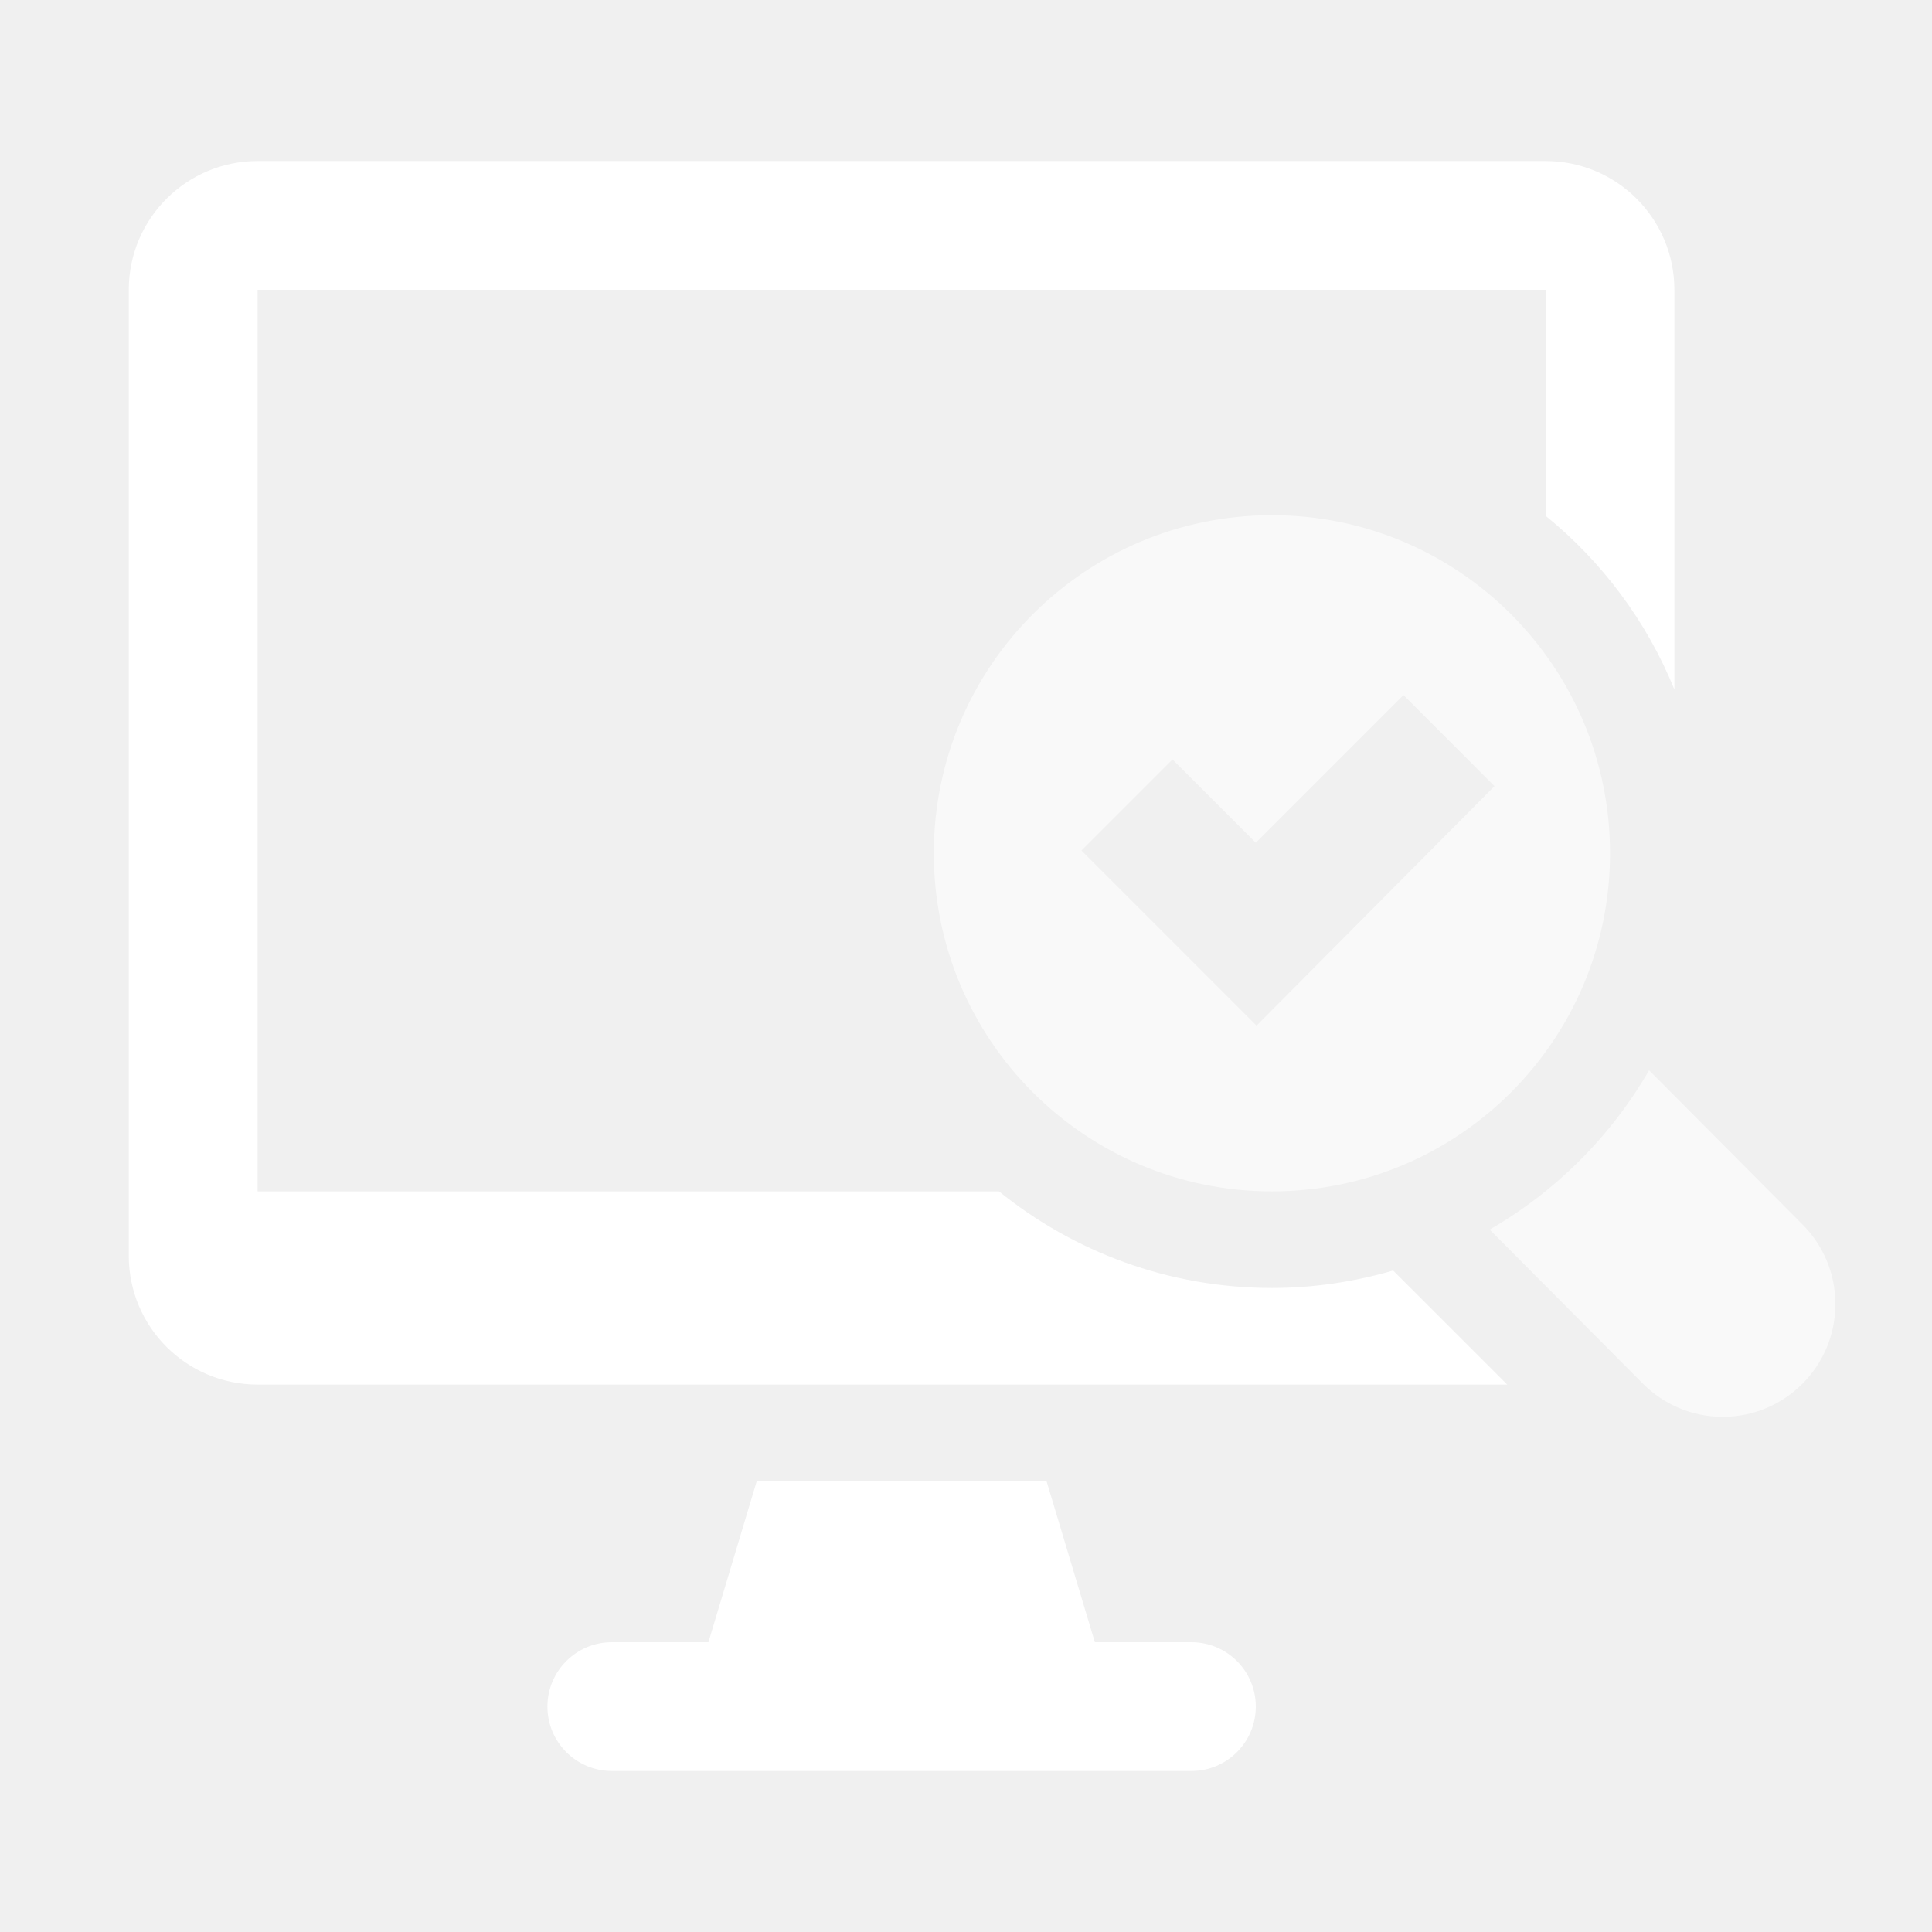
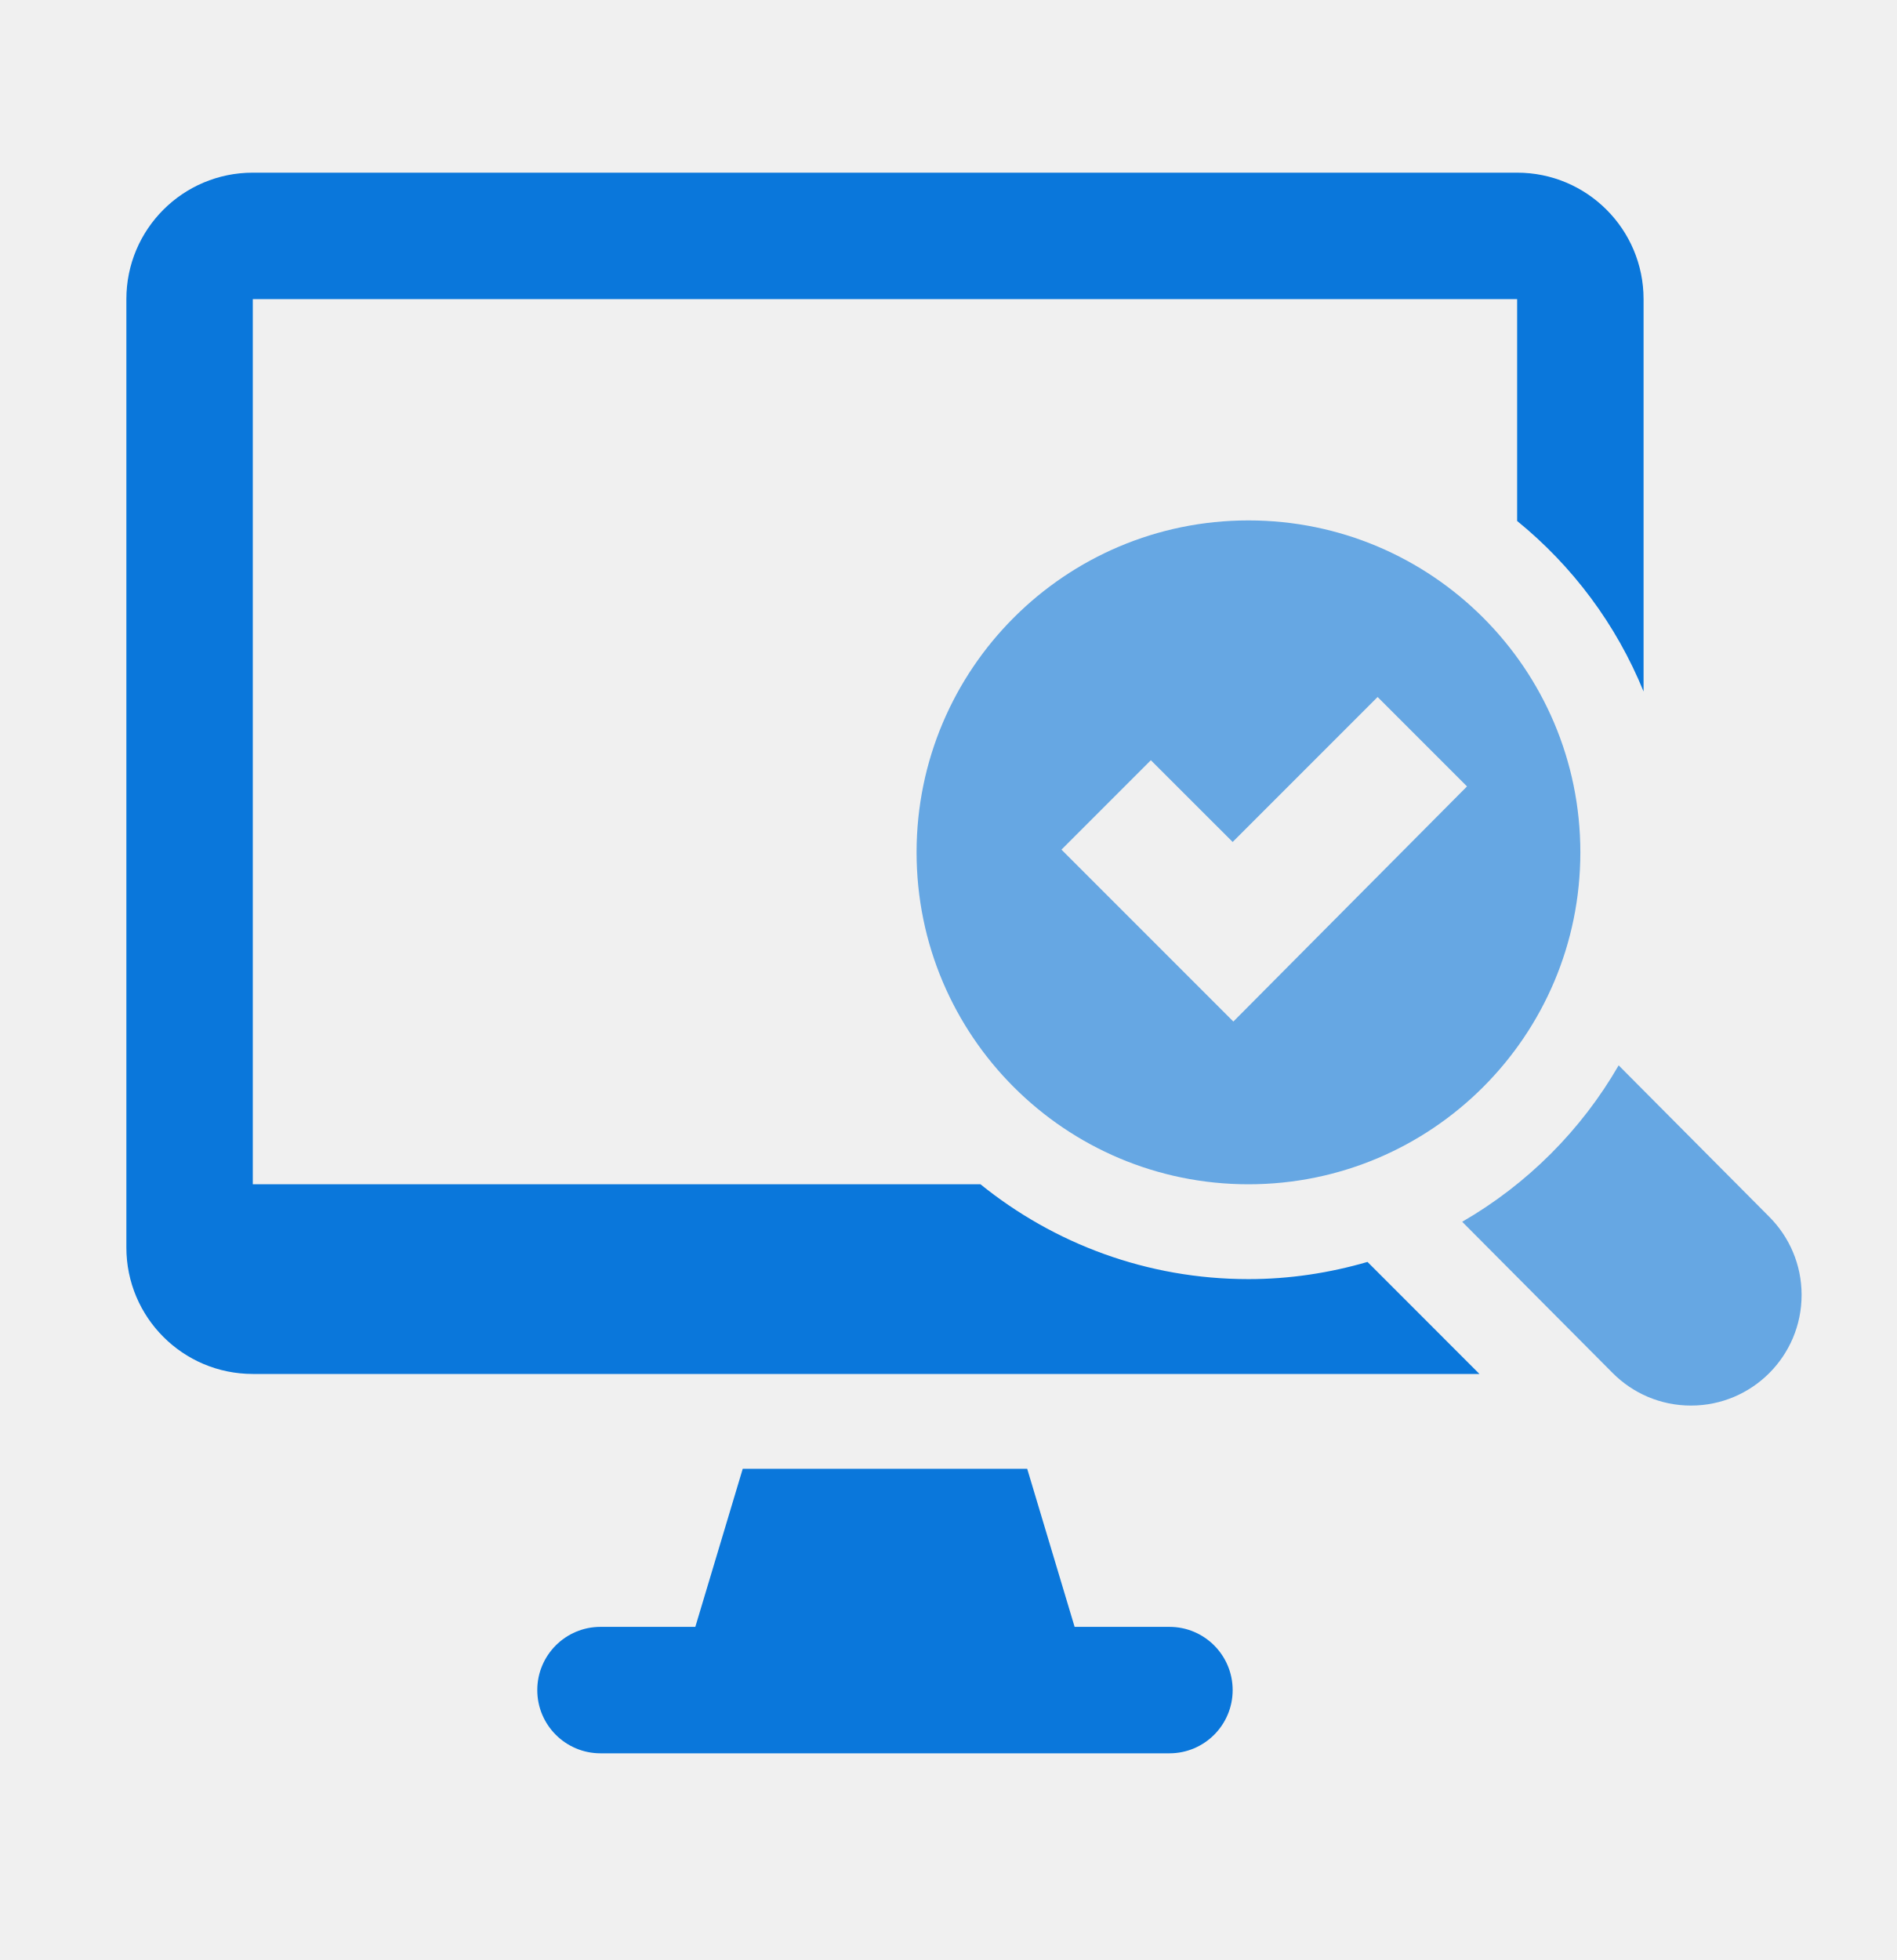
- <svg xmlns="http://www.w3.org/2000/svg" width="32" height="32" viewBox="0 0 32 32" fill="none">
-   <path d="M19.734 27.2H18.134L17.334 24.533H12.534L11.734 27.2H10.134C9.545 27.2 9.067 27.678 9.067 28.267C9.067 28.855 9.545 29.333 10.134 29.333H19.734C20.322 29.333 20.8 28.855 20.8 28.267C20.8 27.678 20.322 27.2 19.734 27.2Z" fill="white" />
-   <path opacity="0.6" d="M21.067 8.533C17.974 8.533 15.467 11.04 15.467 14.133C15.467 17.226 17.974 19.733 21.067 19.733C24.16 19.733 26.667 17.226 26.667 14.133C26.667 11.04 24.16 8.533 21.067 8.533ZM20.812 16.988L17.912 14.087L19.42 12.579L20.8 13.958L23.246 11.512L24.754 13.021L20.812 16.988Z" fill="white" />
-   <path opacity="0.6" d="M29.854 20.28L27.314 17.727C26.681 18.822 25.769 19.733 24.674 20.366L27.214 22.92C27.552 23.258 28.018 23.467 28.534 23.467C29.564 23.467 30.4 22.631 30.4 21.6C30.4 21.084 30.191 20.618 29.854 20.28Z" fill="white" />
-   <path d="M21.067 21.333C19.354 21.333 17.782 20.733 16.546 19.733H4.267V4.8H25.6V8.543C26.534 9.301 27.273 10.288 27.733 11.42V4.8C27.733 3.622 26.778 2.667 25.6 2.667H4.267C3.088 2.667 2.133 3.622 2.133 4.8V20.8C2.133 21.978 3.088 22.933 4.267 22.933H24.964L23.075 21.044C22.437 21.229 21.764 21.333 21.067 21.333Z" fill="white" />
+ <svg xmlns="http://www.w3.org/2000/svg" width="30" height="31" viewBox="0 0 30 31" fill="none">
+   <path d="M18.499 25.731H16.999L16.249 23.231H11.749L10.999 25.731H9.499C8.947 25.731 8.499 26.179 8.499 26.731C8.499 27.283 8.947 27.731 9.499 27.731H18.499C19.051 27.731 19.499 27.283 19.499 26.731C19.499 26.179 19.051 25.731 18.499 25.731Z" fill="#0A77DB" />
+   <path opacity="0.6" d="M19.749 8.231C16.849 8.231 14.499 10.582 14.499 13.481C14.499 16.381 16.849 18.731 19.749 18.731C22.648 18.731 24.999 16.381 24.999 13.481C24.999 10.582 22.648 8.231 19.749 8.231ZM19.51 16.157L16.791 13.438L18.205 12.024L19.499 13.317L21.792 11.024L23.206 12.438L19.51 16.157Z" fill="#0A77DB" />
+   <path opacity="0.6" d="M27.986 19.244L25.605 16.85C25.012 17.877 24.157 18.731 23.13 19.324L25.512 21.718C25.828 22.035 26.266 22.231 26.749 22.231C27.715 22.231 28.499 21.448 28.499 20.481C28.499 19.998 28.303 19.561 27.986 19.244Z" fill="#0A77DB" />
+   <path d="M19.749 20.231C18.143 20.231 16.669 19.668 15.51 18.731H3.999V4.731H23.999V8.24C24.874 8.951 25.567 9.876 25.999 10.937V4.731C25.999 3.626 25.103 2.731 23.999 2.731H3.999C2.894 2.731 1.999 3.626 1.999 4.731V19.731C1.999 20.835 2.894 21.731 3.999 21.731H23.403L21.632 19.959C21.033 20.133 20.403 20.231 19.749 20.231Z" fill="#0A77DB" />
</svg>
